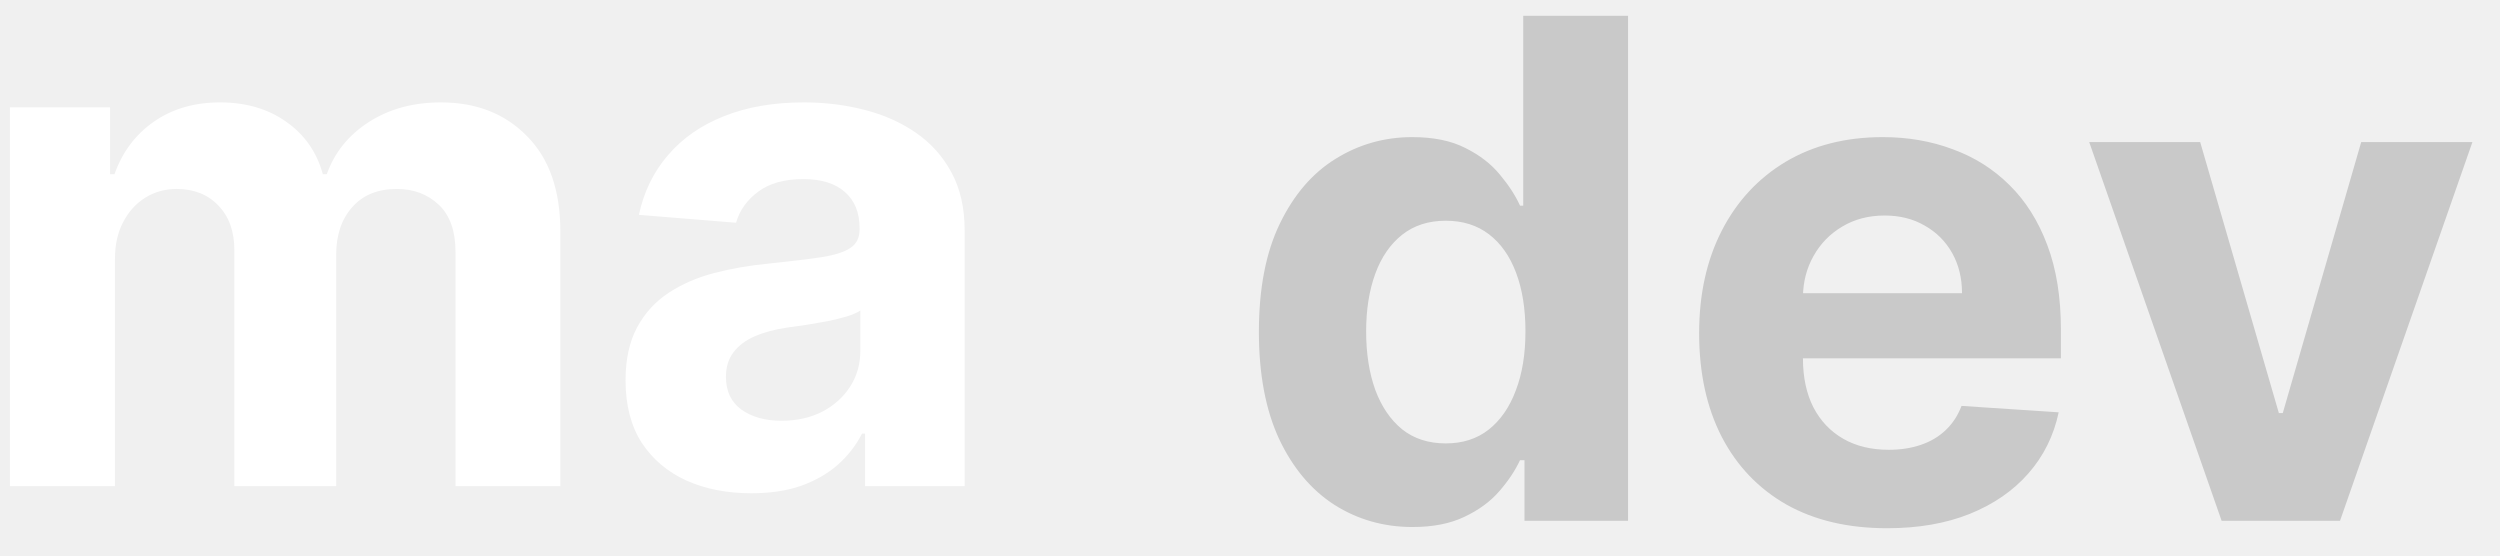
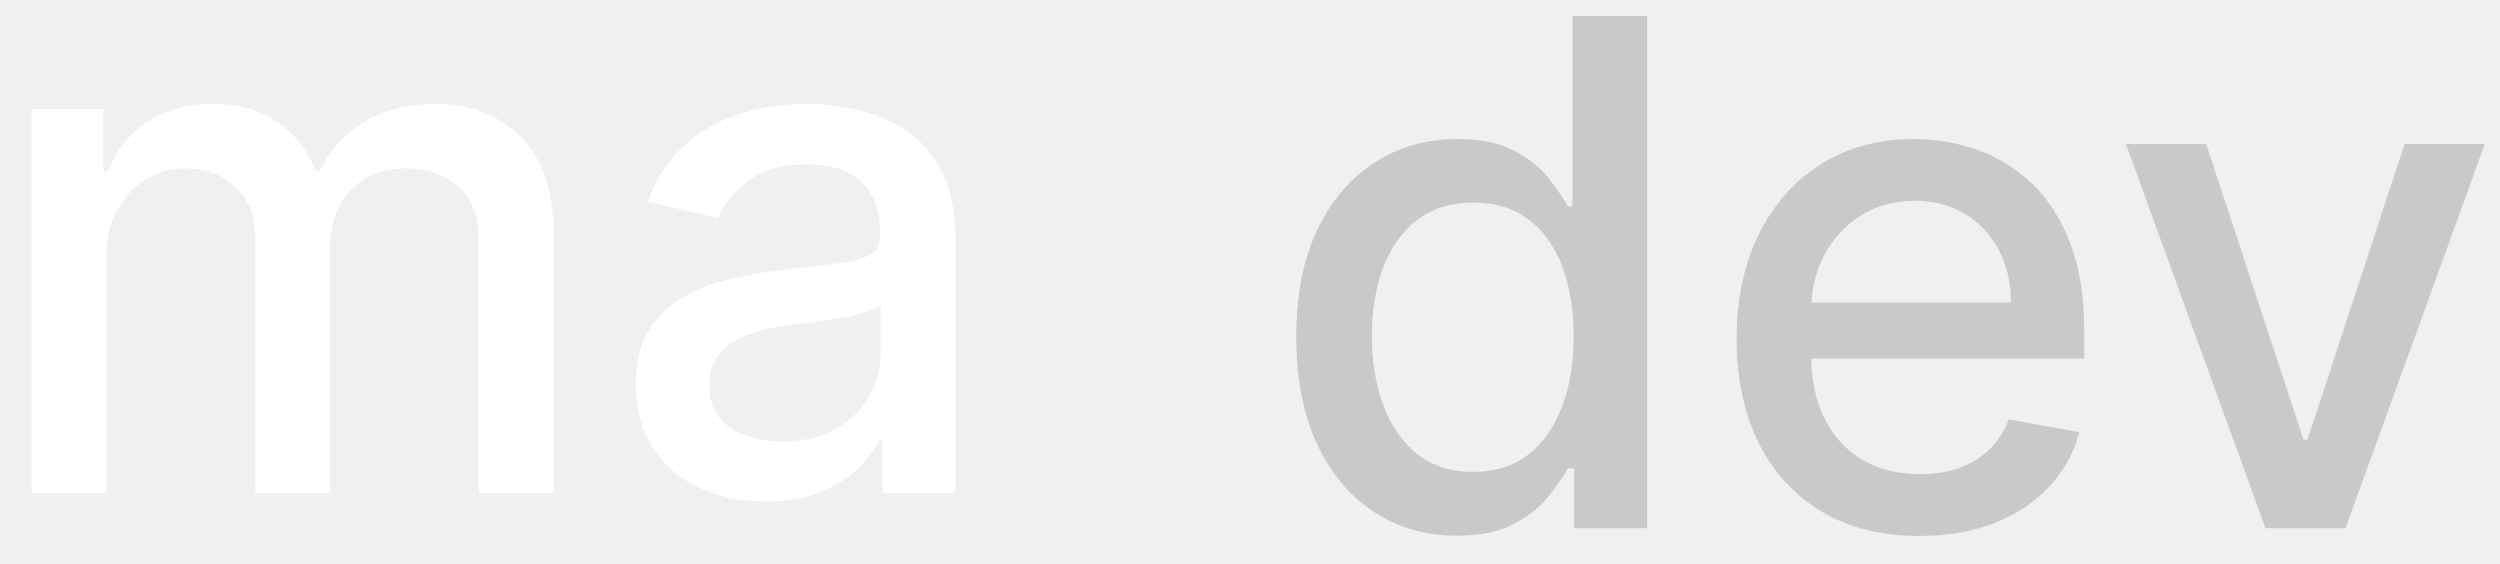
- <svg xmlns="http://www.w3.org/2000/svg" width="72" height="16" viewBox="0 0 72 16" fill="none">
-   <path d="M0.286 14V3.091H3.169V5.016H3.297C3.524 4.376 3.903 3.872 4.433 3.503C4.964 3.134 5.598 2.949 6.337 2.949C7.085 2.949 7.722 3.136 8.247 3.51C8.773 3.879 9.123 4.381 9.298 5.016H9.412C9.634 4.391 10.037 3.891 10.619 3.517C11.206 3.138 11.9 2.949 12.7 2.949C13.718 2.949 14.544 3.273 15.179 3.922C15.818 4.566 16.138 5.48 16.138 6.663V14H13.119V7.26C13.119 6.654 12.958 6.199 12.636 5.896C12.314 5.593 11.912 5.442 11.429 5.442C10.88 5.442 10.451 5.617 10.143 5.967C9.836 6.313 9.682 6.77 9.682 7.338V14H6.749V7.196C6.749 6.661 6.595 6.235 6.287 5.918C5.984 5.6 5.584 5.442 5.087 5.442C4.75 5.442 4.447 5.527 4.178 5.697C3.912 5.863 3.702 6.098 3.545 6.401C3.389 6.699 3.311 7.049 3.311 7.452V14H0.286ZM21.639 14.206C20.942 14.206 20.322 14.085 19.778 13.844C19.233 13.598 18.802 13.235 18.485 12.757C18.173 12.274 18.016 11.673 18.016 10.953C18.016 10.347 18.128 9.838 18.35 9.426C18.573 9.014 18.876 8.683 19.259 8.432C19.643 8.181 20.078 7.991 20.566 7.864C21.058 7.736 21.575 7.646 22.114 7.594C22.749 7.527 23.26 7.466 23.648 7.409C24.037 7.348 24.318 7.258 24.494 7.139C24.669 7.021 24.756 6.846 24.756 6.614V6.571C24.756 6.121 24.614 5.773 24.33 5.527C24.051 5.281 23.653 5.158 23.137 5.158C22.593 5.158 22.159 5.278 21.837 5.52C21.515 5.757 21.302 6.055 21.198 6.415L18.4 6.188C18.542 5.525 18.821 4.952 19.238 4.469C19.655 3.981 20.192 3.607 20.85 3.347C21.513 3.081 22.28 2.949 23.151 2.949C23.757 2.949 24.337 3.02 24.891 3.162C25.45 3.304 25.945 3.524 26.376 3.822C26.811 4.121 27.155 4.504 27.405 4.973C27.657 5.437 27.782 5.993 27.782 6.642V14H24.913V12.487H24.827C24.652 12.828 24.418 13.129 24.124 13.389C23.831 13.645 23.478 13.846 23.066 13.993C22.654 14.135 22.178 14.206 21.639 14.206ZM22.505 12.118C22.95 12.118 23.343 12.03 23.684 11.855C24.025 11.675 24.292 11.434 24.486 11.131C24.681 10.828 24.778 10.484 24.778 10.101V8.943C24.683 9.005 24.553 9.062 24.387 9.114C24.226 9.161 24.044 9.206 23.84 9.249C23.637 9.286 23.433 9.322 23.229 9.355C23.026 9.384 22.841 9.41 22.675 9.433C22.32 9.485 22.01 9.568 21.745 9.682C21.48 9.795 21.274 9.949 21.127 10.143C20.98 10.333 20.907 10.57 20.907 10.854C20.907 11.266 21.056 11.581 21.354 11.798C21.657 12.011 22.041 12.118 22.505 12.118Z" fill="white" />
-   <path d="M40.68 15.178C39.852 15.178 39.101 14.964 38.429 14.538C37.761 14.107 37.231 13.475 36.838 12.642C36.45 11.804 36.256 10.777 36.256 9.56C36.256 8.31 36.457 7.27 36.859 6.442C37.262 5.608 37.797 4.986 38.465 4.574C39.137 4.157 39.873 3.949 40.673 3.949C41.284 3.949 41.793 4.053 42.2 4.261C42.612 4.465 42.944 4.721 43.195 5.028C43.45 5.331 43.644 5.63 43.777 5.923H43.869V0.455H46.888V15H43.905V13.253H43.777C43.635 13.556 43.434 13.857 43.173 14.155C42.918 14.448 42.584 14.692 42.172 14.886C41.765 15.081 41.267 15.178 40.68 15.178ZM41.639 12.77C42.127 12.77 42.539 12.637 42.875 12.372C43.216 12.102 43.476 11.726 43.656 11.243C43.841 10.76 43.933 10.194 43.933 9.545C43.933 8.897 43.843 8.333 43.663 7.855C43.483 7.377 43.223 7.008 42.882 6.747C42.541 6.487 42.127 6.357 41.639 6.357C41.142 6.357 40.723 6.491 40.382 6.761C40.041 7.031 39.783 7.405 39.608 7.884C39.433 8.362 39.345 8.916 39.345 9.545C39.345 10.18 39.433 10.741 39.608 11.229C39.788 11.712 40.046 12.09 40.382 12.365C40.723 12.635 41.142 12.77 41.639 12.77ZM54.347 15.213C53.225 15.213 52.259 14.986 51.449 14.531C50.644 14.072 50.024 13.423 49.588 12.585C49.153 11.742 48.935 10.746 48.935 9.595C48.935 8.473 49.153 7.488 49.588 6.641C50.024 5.793 50.637 5.133 51.428 4.659C52.223 4.186 53.156 3.949 54.226 3.949C54.946 3.949 55.616 4.065 56.236 4.297C56.861 4.524 57.406 4.867 57.87 5.327C58.338 5.786 58.703 6.364 58.963 7.06C59.224 7.751 59.354 8.561 59.354 9.489V10.32H50.142V8.445H56.506C56.506 8.009 56.411 7.623 56.222 7.287C56.033 6.951 55.77 6.688 55.434 6.499C55.102 6.304 54.716 6.207 54.276 6.207C53.817 6.207 53.409 6.314 53.054 6.527C52.704 6.735 52.429 7.017 52.23 7.372C52.032 7.723 51.93 8.113 51.925 8.544V10.327C51.925 10.867 52.025 11.333 52.223 11.726C52.427 12.119 52.713 12.422 53.083 12.635C53.452 12.848 53.89 12.954 54.397 12.954C54.733 12.954 55.041 12.907 55.32 12.812C55.599 12.718 55.838 12.576 56.037 12.386C56.236 12.197 56.388 11.965 56.492 11.69L59.29 11.875C59.148 12.547 58.857 13.134 58.416 13.636C57.981 14.133 57.417 14.522 56.726 14.801C56.04 15.076 55.247 15.213 54.347 15.213ZM71.206 4.091L67.392 15H63.983L60.169 4.091H63.365L65.631 11.896H65.744L68.003 4.091H71.206Z" fill="#C9C9C9" />
+ <svg xmlns="http://www.w3.org/2000/svg" width="71" height="16" viewBox="0 0 71 16" fill="none">
+   <path d="M0.896 14V3.091H2.935V4.866H3.07C3.297 4.265 3.669 3.796 4.185 3.46C4.701 3.119 5.319 2.949 6.038 2.949C6.768 2.949 7.378 3.119 7.871 3.46C8.368 3.801 8.735 4.27 8.972 4.866H9.085C9.346 4.284 9.76 3.82 10.328 3.474C10.896 3.124 11.573 2.949 12.359 2.949C13.349 2.949 14.156 3.259 14.781 3.879C15.411 4.5 15.726 5.435 15.726 6.685V14H13.602V6.884C13.602 6.145 13.401 5.61 12.999 5.278C12.596 4.947 12.116 4.781 11.557 4.781C10.866 4.781 10.328 4.994 9.945 5.42C9.561 5.842 9.369 6.384 9.369 7.047V14H7.253V6.749C7.253 6.157 7.068 5.681 6.699 5.321C6.33 4.961 5.849 4.781 5.257 4.781C4.855 4.781 4.483 4.888 4.142 5.101C3.806 5.309 3.534 5.6 3.325 5.974C3.122 6.348 3.02 6.782 3.02 7.274V14H0.896ZM21.747 14.242C21.055 14.242 20.43 14.114 19.872 13.858C19.313 13.598 18.87 13.221 18.544 12.729C18.222 12.236 18.061 11.633 18.061 10.918C18.061 10.302 18.179 9.795 18.416 9.398C18.653 9 18.972 8.685 19.375 8.453C19.777 8.221 20.227 8.046 20.724 7.928C21.221 7.809 21.728 7.719 22.244 7.658C22.897 7.582 23.428 7.52 23.835 7.473C24.242 7.421 24.538 7.338 24.723 7.224C24.907 7.111 25 6.926 25 6.67V6.621C25 6 24.825 5.52 24.474 5.179C24.128 4.838 23.612 4.668 22.926 4.668C22.211 4.668 21.647 4.826 21.235 5.143C20.828 5.456 20.547 5.804 20.39 6.188L18.395 5.733C18.631 5.07 18.977 4.535 19.431 4.128C19.891 3.716 20.419 3.418 21.015 3.233C21.612 3.044 22.239 2.949 22.897 2.949C23.333 2.949 23.795 3.001 24.282 3.105C24.775 3.205 25.234 3.389 25.66 3.659C26.091 3.929 26.444 4.315 26.718 4.817C26.993 5.314 27.13 5.96 27.13 6.756V14H25.056V12.508H24.971C24.834 12.783 24.628 13.053 24.353 13.318C24.079 13.583 23.726 13.803 23.295 13.979C22.864 14.154 22.348 14.242 21.747 14.242ZM22.209 12.537C22.796 12.537 23.297 12.421 23.714 12.189C24.136 11.957 24.455 11.654 24.673 11.28C24.895 10.901 25.007 10.496 25.007 10.065V8.659C24.931 8.735 24.784 8.806 24.566 8.872C24.353 8.934 24.11 8.988 23.835 9.036C23.56 9.078 23.293 9.118 23.032 9.156C22.772 9.189 22.554 9.218 22.379 9.241C21.967 9.294 21.591 9.381 21.25 9.504C20.913 9.627 20.644 9.805 20.44 10.037C20.241 10.264 20.142 10.567 20.142 10.946C20.142 11.472 20.336 11.869 20.724 12.139C21.112 12.404 21.607 12.537 22.209 12.537Z" fill="white" />
+   <path d="M41.375 15.213C40.494 15.213 39.708 14.988 39.017 14.538C38.33 14.084 37.79 13.438 37.397 12.599C37.009 11.757 36.815 10.746 36.815 9.567C36.815 8.388 37.011 7.379 37.404 6.541C37.802 5.703 38.347 5.062 39.038 4.616C39.729 4.171 40.513 3.949 41.389 3.949C42.066 3.949 42.61 4.062 43.022 4.29C43.439 4.512 43.761 4.773 43.988 5.071C44.22 5.369 44.4 5.632 44.528 5.859H44.656V0.455H46.779V15H44.706V13.303H44.528C44.4 13.535 44.216 13.8 43.974 14.098C43.737 14.396 43.411 14.657 42.994 14.879C42.577 15.102 42.038 15.213 41.375 15.213ZM41.843 13.402C42.454 13.402 42.97 13.241 43.392 12.919C43.818 12.592 44.14 12.14 44.358 11.562C44.58 10.985 44.691 10.312 44.691 9.545C44.691 8.788 44.583 8.125 44.365 7.557C44.147 6.989 43.827 6.546 43.406 6.229C42.984 5.911 42.464 5.753 41.843 5.753C41.204 5.753 40.672 5.919 40.245 6.25C39.819 6.581 39.497 7.034 39.279 7.607C39.066 8.179 38.96 8.826 38.96 9.545C38.96 10.275 39.069 10.93 39.287 11.513C39.504 12.095 39.826 12.557 40.252 12.898C40.683 13.234 41.214 13.402 41.843 13.402ZM54.512 15.22C53.437 15.22 52.512 14.991 51.735 14.531C50.963 14.067 50.367 13.416 49.945 12.578C49.529 11.735 49.32 10.748 49.32 9.616C49.32 8.499 49.529 7.514 49.945 6.662C50.367 5.81 50.954 5.144 51.707 4.666C52.464 4.188 53.35 3.949 54.363 3.949C54.978 3.949 55.575 4.051 56.153 4.254C56.73 4.458 57.249 4.777 57.708 5.213C58.167 5.649 58.53 6.214 58.795 6.911C59.06 7.602 59.193 8.442 59.193 9.432V10.185H50.521V8.594H57.111C57.111 8.035 56.998 7.54 56.771 7.109C56.543 6.674 56.224 6.33 55.812 6.08C55.405 5.829 54.926 5.703 54.377 5.703C53.781 5.703 53.26 5.85 52.815 6.143C52.374 6.432 52.033 6.811 51.792 7.28C51.555 7.744 51.437 8.248 51.437 8.793V10.036C51.437 10.765 51.565 11.385 51.82 11.896C52.081 12.408 52.443 12.798 52.907 13.068C53.371 13.333 53.913 13.466 54.533 13.466C54.936 13.466 55.303 13.409 55.634 13.296C55.966 13.177 56.252 13.002 56.494 12.77C56.735 12.538 56.92 12.251 57.048 11.911L59.057 12.273C58.897 12.865 58.608 13.383 58.191 13.828C57.779 14.268 57.261 14.612 56.636 14.858C56.015 15.099 55.307 15.22 54.512 15.22ZM70.569 4.091L66.613 15H64.34L60.377 4.091H62.657L65.419 12.486H65.533L68.289 4.091H70.569Z" fill="#C9C9C9" />
</svg>
